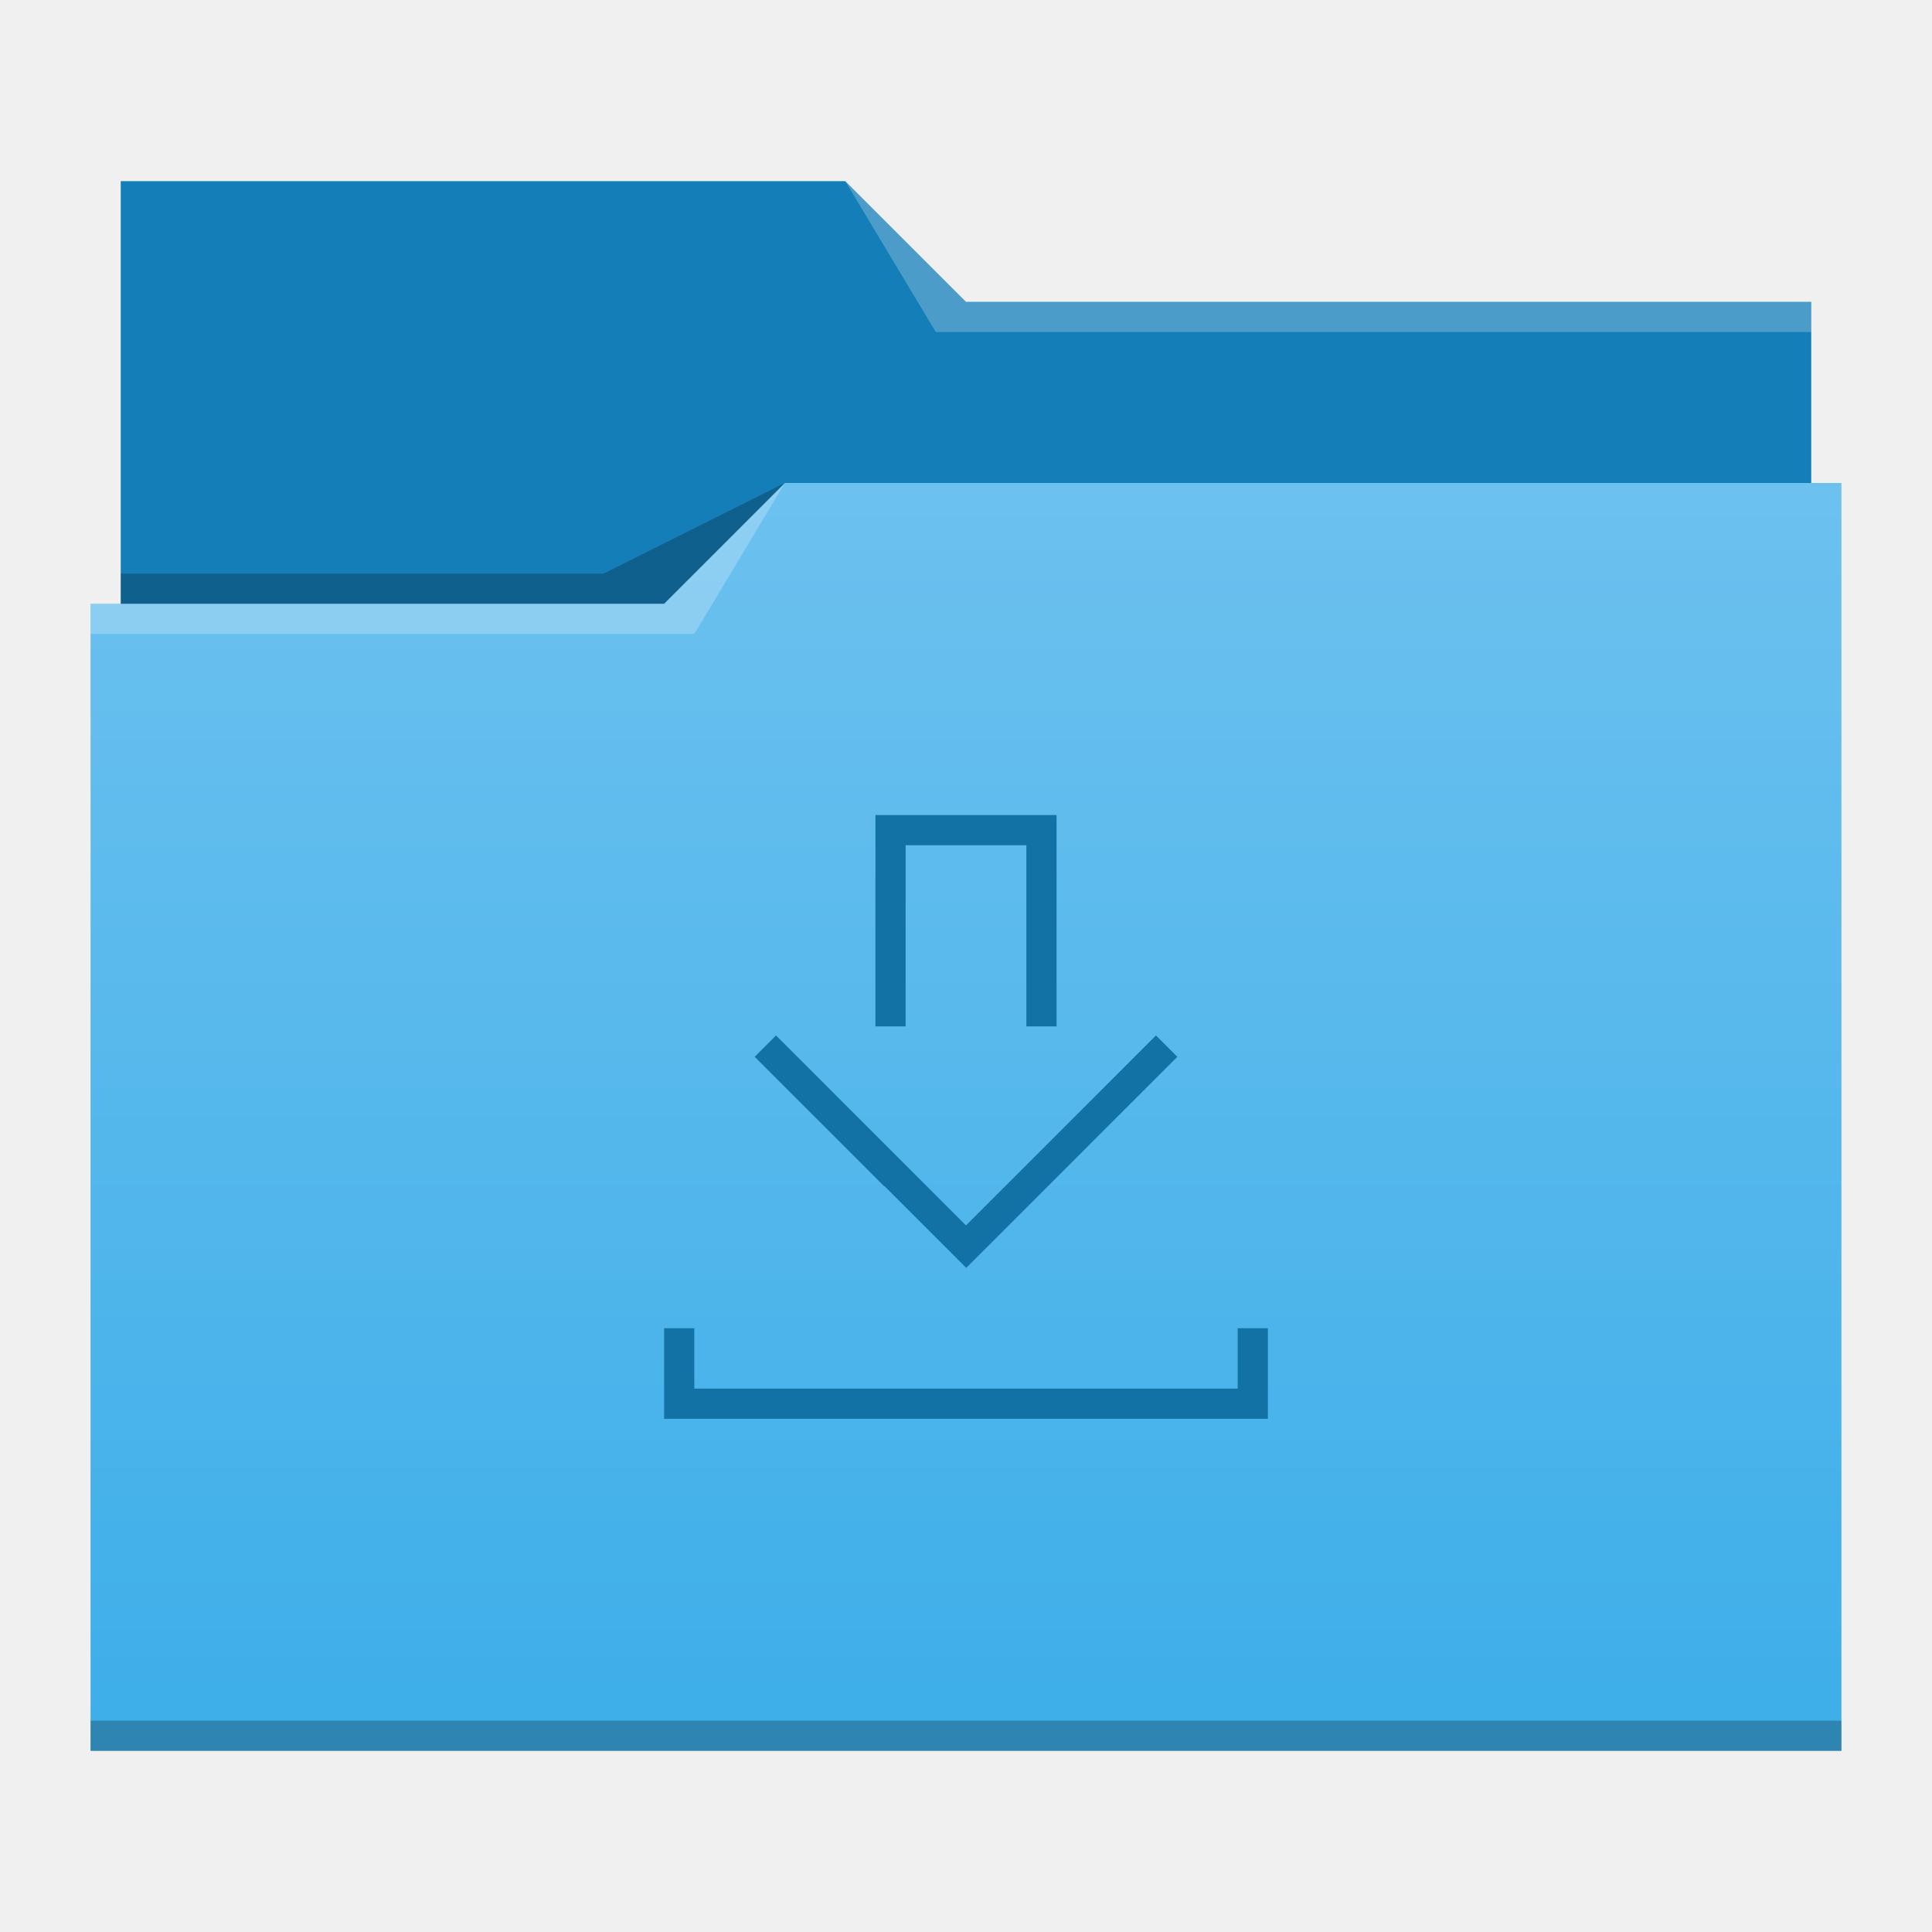
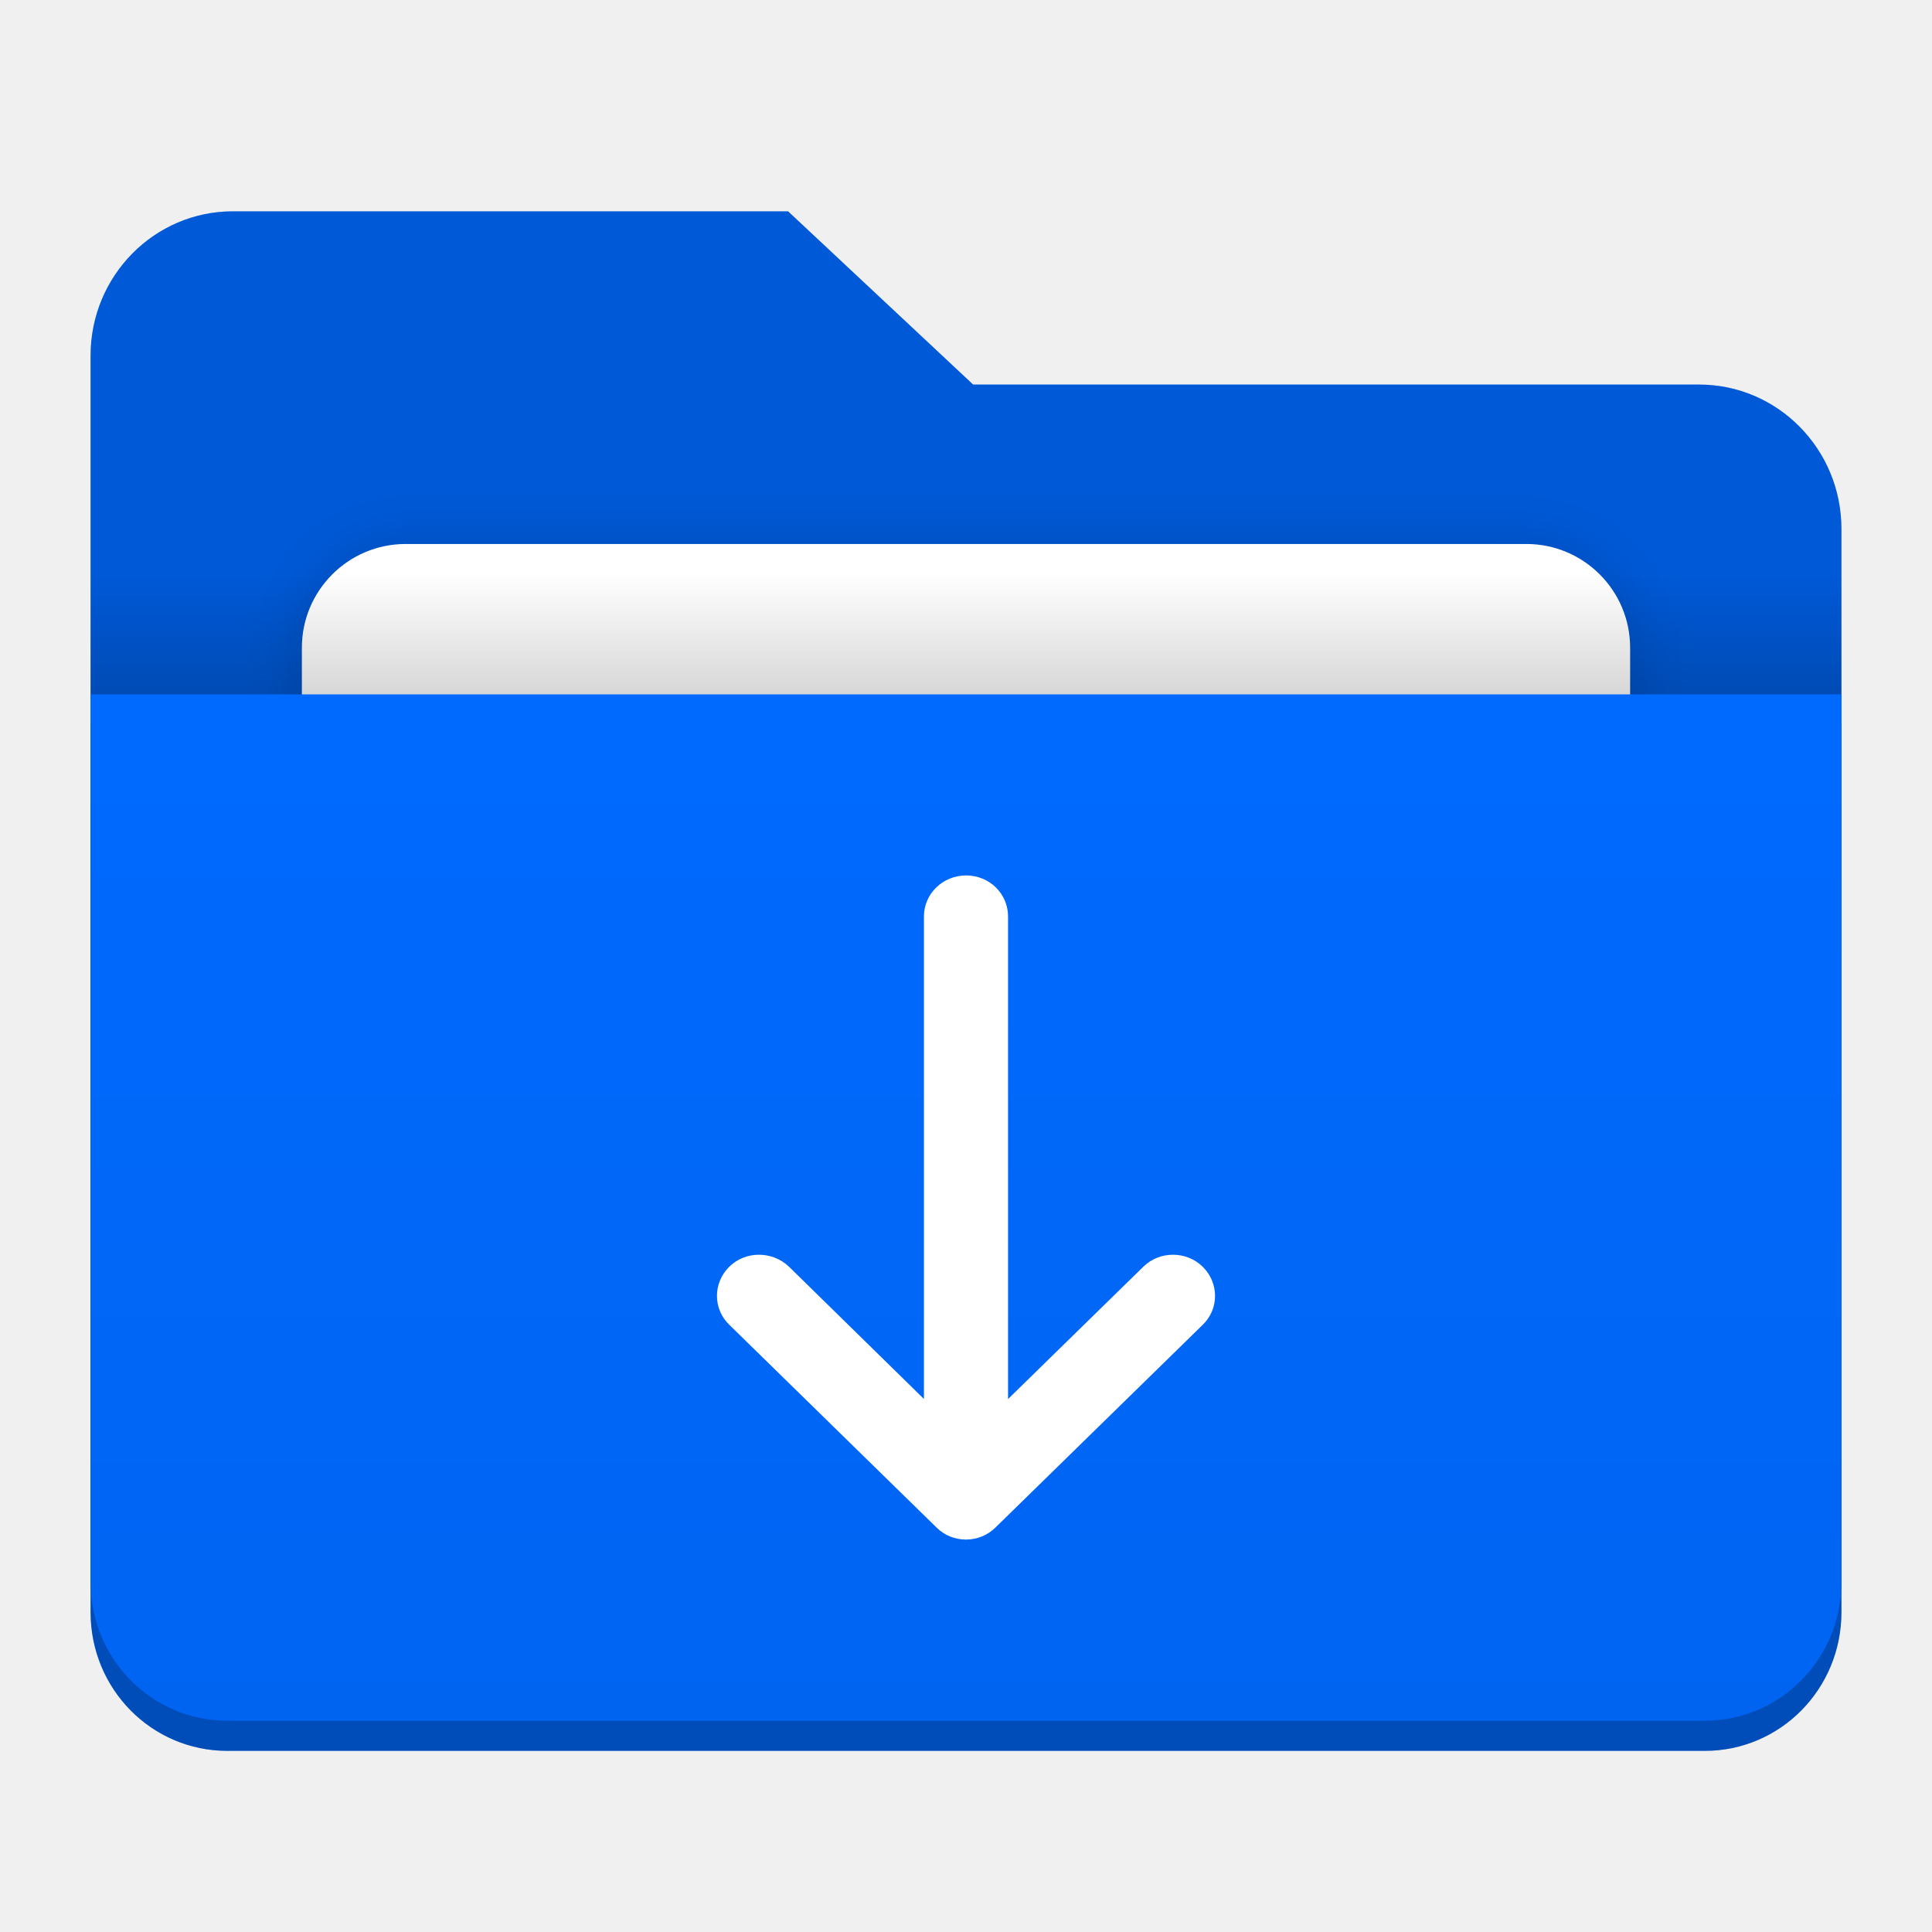
- <svg xmlns="http://www.w3.org/2000/svg" xmlns:xlink="http://www.w3.org/1999/xlink" width="64" version="1.1" height="64">
-   <defs id="defs5455">
-     <linearGradient id="linearGradient4172-1">
-       <stop style="stop-color:#3daee9" id="stop4174-0" />
-       <stop offset="1" style="stop-color:#6cc1ef" id="stop4176-9" />
+ <svg xmlns="http://www.w3.org/2000/svg" version="1.1" viewBox="0 0 64 64">
+   <defs>
+     <style id="current-color-scheme" type="text/css">.ColorScheme-Highlight {
+         color:#006aff;
+       }
+       .ColorScheme-HighlightedText {
+         color:#ffffff;
+       }</style>
+     <linearGradient id="linearGradient1893" x2="0" y1="43" y2="35.797" gradientTransform="matrix(.453125 0 0 .5552941 3 -.8776383)" gradientUnits="userSpaceOnUse">
+       <stop stop-opacity=".157" offset="0" />
+       <stop stop-opacity="0" offset="1" />
    </linearGradient>
-     <linearGradient id="linearGradient4178-0" xlink:href="#linearGradient4172-1" y1="541.798" y2="499.784" gradientUnits="userSpaceOnUse" x2="0" gradientTransform="matrix(1 0 0 0.9996746 0 0.17645)" />
+     <linearGradient id="linearGradient887" x1="12" x2="12" y1="39.413" y2="17.414" gradientTransform="matrix(1.45 0 0 1.545454 -14.4 -3.912799)" gradientUnits="userSpaceOnUse">
+       <stop stop-opacity=".055" offset="0" />
+       <stop stop-color="#000008" stop-opacity="0" offset="1" />
+     </linearGradient>
+     <filter id="filter881" x="-.053" y="-.069" width="1.106" height="1.138" color-interpolation-filters="sRGB">
+       <feGaussianBlur stdDeviation="0.975" />
+     </filter>
  </defs>
-   <g id="layer1" transform="matrix(1 0 0 1 -384.5714 -483.798)">
-     <g id="layer1-82" transform="matrix(1 0 0 1 0 0.000005)">
-       <path style="fill:#147eb8" id="rect4180-2" d="m 388.571,489.798 0,5 0,22 c 0,0.554 0.446,1 1,1 l 54,0 c 0.554,0 1,-0.446 1,-1 l 0,-21.99 c 0,-0.003 -0.002,-0.006 -0.002,-0.01 l 0.002,0 0,-1 -28,0 -4,-4 -24,0 z" />
-       <path style="fill:url(#linearGradient4178-0)" id="rect4113-1" d="m 410.571,499.798 -4,4 -19,0 0,1 0.002,0 c -5e-5,0.004 -0.002,0.008 -0.002,0.012 l 0,35.988 0,1 1,0 56,0 1,0 0,-1 0,-35.988 0,-0.012 0,-5 z" />
-       <path style="fill:#ffffff;fill-opacity:0.235;fill-rule:evenodd" id="path4224-3" d="m 387.571,503.798 0,1 20,0 3,-5 -4,4 z" />
-       <path style="fill-opacity:0.235;fill-rule:evenodd" id="path4228-2" d="m 388.571,502.798 0,1 18,0 4,-4 -6,3 z" />
-       <path style="fill-opacity:0.235" id="path4151-2-4" d="m 387.571,540.798 0,1 1,0 56,0 1,0 0,-1 -1,0 -56,0 -1,0 z" />
-       <path style="fill:#ffffff;fill-opacity:0.235;fill-rule:evenodd" id="path4196-9" d="m 28,6 3,5 2,0 27,0 0,-1 -27,0 -1,0 z" transform="matrix(1 0 0 1 384.5714 483.798)" />
-     </g>
-     <path style="fill:#1272a5" id="rect4282" d="M 29 27 L 29 28 L 29 34 L 30 34 L 30 28 L 34 28 L 34 34 L 35 34 L 35 27 L 29 27 z M 25.707 34.301 L 25 35.008 L 29.293 39.301 L 29.301 39.293 L 32.008 42 L 34.707 39.301 L 39 35.008 L 38.293 34.301 L 34 38.594 L 32 40.594 L 30 38.594 L 25.707 34.301 z M 22 44 L 22 46 L 22 47 L 23 47 L 42 47 L 42 46 L 42 44 L 41 44 L 41 46 L 23 46 L 23 44 L 22 44 z " transform="matrix(1 0 0 1 384.5714 483.798)" />
-   </g>
+   <path class="ColorScheme-Highlight" d="m3 24h58v29.405c0 2.545-2.021 4.595-4.531 4.595h-48.938c-2.51 0-4.531-2.049-4.531-4.595v-29.405z" fill="currentColor" />
+   <path d="M 3,24 H 61 V 53.405 C 61,55.951 58.979,58 56.469,58 H 7.531 C 5.021,58 3,55.951 3,53.405 Z" fill-opacity=".275" stroke-width=".426" />
+   <path id="Combined-Shape" class="ColorScheme-Highlight" d="M 32.236,12.739 H 56.285 C 58.889,12.739 61,14.88 61,17.521 V 52.218 C 61,54.859 58.889,57 56.285,57 H 7.715 C 5.111,57 3,54.859 3,52.218 V 11.782 C 3,9.141 5.111,7 7.715,7 H 26.106 Z" fill="currentColor" />
+   <path d="M 32.236,12.739 H 56.285 C 58.889,12.739 61,14.88 61,17.521 V 52.218 C 61,54.859 58.889,57 56.285,57 H 7.715 C 5.111,57 3,54.859 3,52.218 V 11.782 C 3,9.141 5.111,7 7.715,7 H 26.106 Z" fill-opacity=".157" stroke-width=".475" />
+   <rect x="10" y="18.02" width="44" height="34" rx="3.438" fill-opacity=".157" filter="url(#filter881)" stroke-width=".371" />
+   <rect x="10" y="18.02" width="44" height="34" rx="3.438" fill="#fff" />
+   <path id="Rectangle" class="ColorScheme-Highlight" d="m3 23h58v29.405c0 2.545-2.021 4.595-4.531 4.595h-48.938c-2.51 0-4.531-2.049-4.531-4.595v-29.405z" fill="currentColor" />
+   <path d="m3 23h58v29.405c0 2.545-2.021 4.595-4.531 4.595h-48.938c-2.51 0-4.531-2.049-4.531-4.595v-29.405z" fill="url(#linearGradient887)" stroke-width=".426" />
+   <rect x="3" y="19" width="58" height="4" fill="url(#linearGradient1893)" />
+   <path id="Shape" d="m31.019 50.596-6.849-6.7c-0.557-0.525-0.559-1.398-0.009-1.937 0.536-0.526 1.417-0.526 1.973-1.01e-4l4.473 4.384v-15.986c8.1e-5 -0.752 0.627-1.357 1.398-1.357 0.769 0 1.387 0.603 1.388 1.357v15.988l4.483-4.385c0.538-0.527 1.424-0.527 1.962-4.87e-4 0.55 0.538 0.549 1.407-0.002 1.932l-6.849 6.699c-0.538 0.545-1.435 0.546-1.968 0.006z" fill="#fff" stroke-width=".447" />
</svg>
